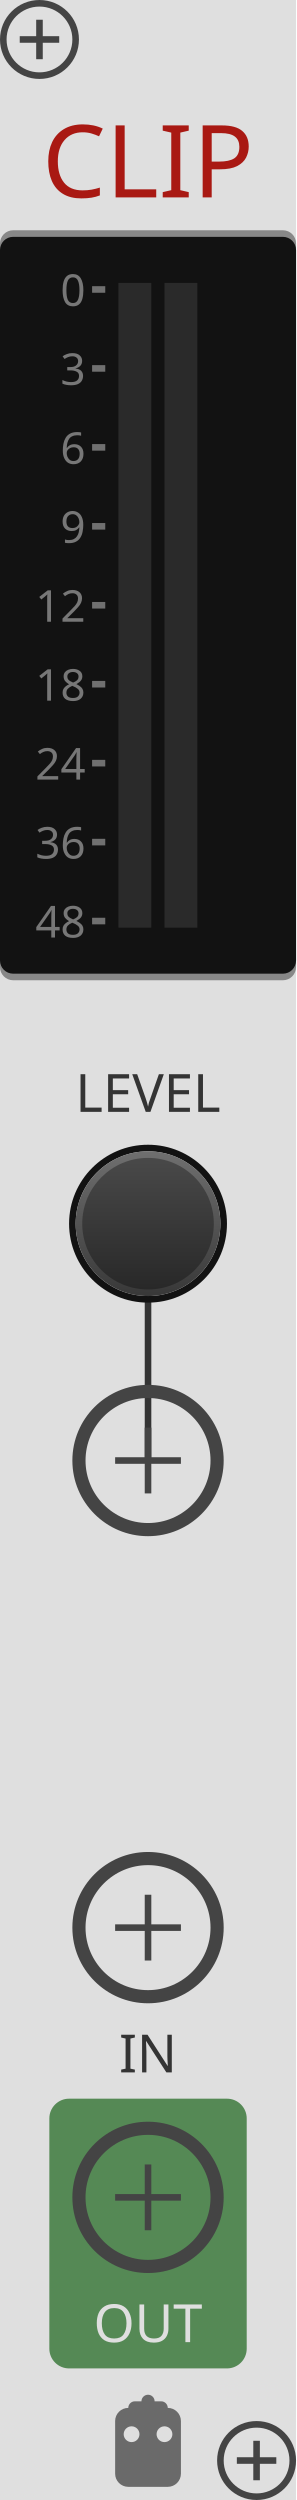
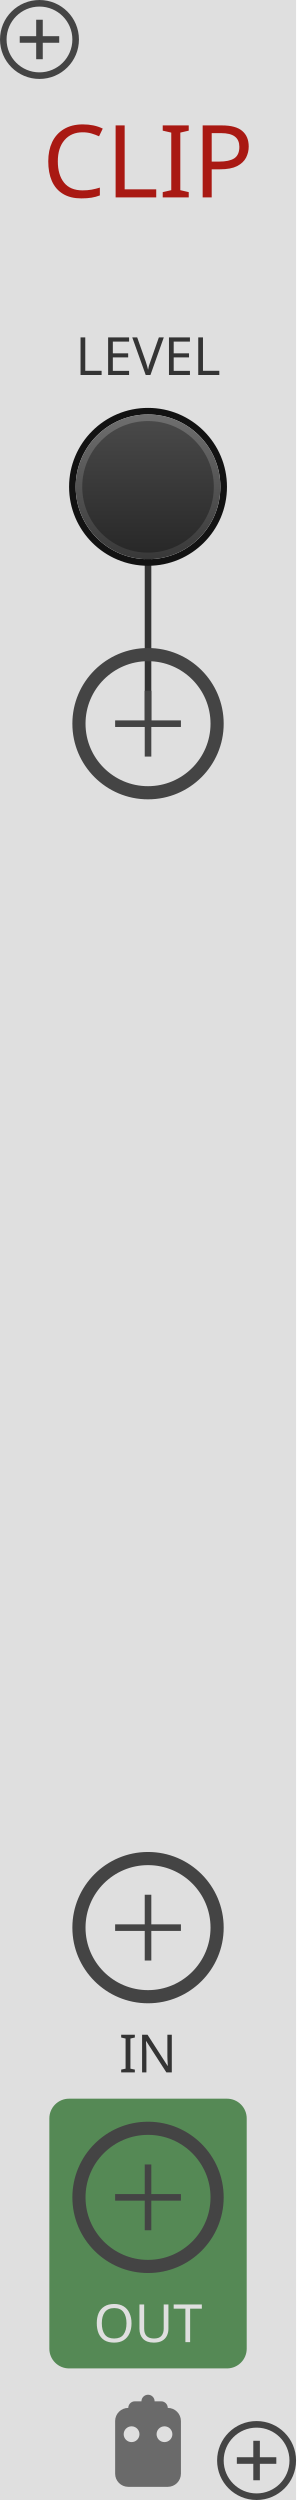
<svg xmlns="http://www.w3.org/2000/svg" xmlns:xlink="http://www.w3.org/1999/xlink" version="1.1" width="45" height="380" viewBox="0 0 45 380">
  <style>

    text.title {
      fill: #a91913;
      font-family: 'DIN Alternate';
      font-size: 11.5pt;
    }
    text.big-label {
      fill: #343434;
      font-family: 'DIN Alternate';
      font-size: 7.5pt;
    }
    text.label {
      fill: #343434;
      font-family: 'DIN Alternate';
      font-size: 6pt;
    }
    text.output-label {
      fill: #dfdfdf;
      font-family: 'DIN Alternate';
      font-size: 6pt;
    }

    .background {
      fill: #dfdfdf;
    }
    .poly-output {
      fill: #558955;
    }
    .mono-output {
      fill: #636c9d;
    }

    polyline.icon {
      stroke: #343434;
      stroke-width: 1.2;
      fill: none;
    }
    polyline.connect {
      stroke: #343434;
      stroke-width: 1;
      fill: none;
    }

    rect.lcd-bg {
      fill: #121212;
    }
    rect.lcd-bg-frame {
      fill: #888888;
    }
    rect.lcd-bg-accent {
      fill: #2a2a2a;
    }
    text.lcd-label {
      fill: #777777;
      font-family: 'Monaco';
      font-size: 5pt;
    }
    polyline.lcd-tick {
      stroke: #707070;
      stroke-width: 1;
      fill: none;
    }

    .blueprint {
      stroke: #444444;
      fill: none;
    }

  </style>
  <defs>
    <linearGradient id="smallKnobLight" x1="0%" y1="0%" x2="0%" y2="100%">
      <stop offset="0%" stop-color="#6f6f6f" />
      <stop offset="100%" stop-color="#383838" />
    </linearGradient>
    <linearGradient id="smallKnobDark" x1="0%" y1="0%" x2="0%" y2="100%">
      <stop offset="0%" stop-color="#494949" />
      <stop offset="100%" stop-color="#282828" />
    </linearGradient>
    <linearGradient id="bigKnobLight" x1="0%" y1="0%" x2="0%" y2="100%">
      <stop offset="0%" stop-color="#888" />
      <stop offset="100%" stop-color="#333" />
    </linearGradient>
    <linearGradient id="bigKnobDark" x1="0%" y1="0%" x2="0%" y2="100%">
      <stop offset="0%" stop-color="#5c5c5c" />
      <stop offset="100%" stop-color="#282828" />
    </linearGradient>
    <symbol id="knob18">
      <g transform="translate(9 9)">
        <circle r="8.5" stroke="#222" fill="none" />
        <circle r="8" fill="url('#smallKnobLight')" />
        <circle r="7" fill="url('#smallKnobDark')" />
      </g>
    </symbol>
    <symbol id="knob24">
      <g transform="translate(12 12)">
        <circle r="11.5" stroke="#121212" fill="none" />
        <circle r="11" fill="url('#smallKnobLight')" />
        <circle r="10" fill="url('#smallKnobDark')" />
      </g>
    </symbol>
    <symbol id="knob45">
      <g transform="translate(22.5 22.5)">
        <circle r="22" fill="url('#bigKnobDark')" />
        <circle r="20" fill="url('#bigKnobLight')" />
      </g>
    </symbol>
    <symbol id="toggleButton">
      <g transform="translate(9 9)">
        <polyline points="-5,0 5,0" stroke-width="1" class="blueprint" />
        <polyline points="0,-5 0,5" stroke-width="1" class="blueprint" />
        <circle cx="0" cy="0" r="8.5" stroke-width="2" class="blueprint" />
      </g>
    </symbol>
    <symbol id="port">
      <g transform="translate(12 12)">
        <polyline points="-5,0 5,0" stroke-width="1" class="blueprint" />
        <polyline points="0,-5 0,5" stroke-width="1" class="blueprint" />
        <circle cx="0" cy="0" r="10.5" stroke-width="2" class="blueprint" />
      </g>
    </symbol>
    <symbol id="screw">
      <g transform="translate(6 6)">
        <polyline points="-3,0 3,0" stroke-width="1" class="blueprint" />
        <polyline points="0,-3 0,3" stroke-width="1" class="blueprint" />
      </g>
      <circle cx="6" cy="6" r="5.5" stroke-width="1" class="blueprint" />
    </symbol>
    <symbol id="hswitch14">
      <rect x="1" y="1" rx="2" width="20" height="12" stroke-width="2" class="blueprint" />
      <g transform="translate(12 7)">
        <polyline points="-5,0 5,0" stroke-width="1" class="blueprint" />
        <polyline points="0,-5 0,5" stroke-width="1" class="blueprint" />
      </g>
    </symbol>
    <symbol id="meter-strip">
      <g transform="translate(20 4)">
        <rect x="-6" y="-1" width="5" height="98" class="lcd-bg-accent" />
        <rect x="1" y="-1" width="5" height="98" class="lcd-bg-accent" />
        <g transform="translate(-11 2.5)">
          <text x="0" y="0" class="lcd-label" text-anchor="end">0</text>
          <text x="0" y="12" class="lcd-label" text-anchor="end">3</text>
          <text x="0" y="24" class="lcd-label" text-anchor="end">6</text>
          <text x="0" y="36" class="lcd-label" text-anchor="end">9</text>
          <text x="0" y="48" class="lcd-label" text-anchor="end">12</text>
          <text x="0" y="60" class="lcd-label" text-anchor="end">18</text>
          <text x="0" y="72" class="lcd-label" text-anchor="end">24</text>
          <text x="0" y="84" class="lcd-label" text-anchor="end">36</text>
          <text x="0" y="96" class="lcd-label" text-anchor="end">48</text>
        </g>
        <g transform="translate(-10 0)">
          <polyline points="0  0 2  0" class="lcd-tick" />
          <polyline points="0 12 2 12" class="lcd-tick" />
          <polyline points="0 24 2 24" class="lcd-tick" />
          <polyline points="0 36 2 36" class="lcd-tick" />
          <polyline points="0 48 2 48" class="lcd-tick" />
          <polyline points="0 60 2 60" class="lcd-tick" />
          <polyline points="0 72 2 72" class="lcd-tick" />
          <polyline points="0 84 2 84" class="lcd-tick" />
          <polyline points="0 96 2 96" class="lcd-tick" />
        </g>
      </g>
    </symbol>
    <symbol id="logo">
      <g transform="translate(6 6)">
        <rect x="-5" y="-4" height="12" width="10" rx="2" fill="#6a6a6a" stroke="none" />
        <rect x="-3" y="-5" height="4" width="6" rx="1" fill="#6a6a6a" stroke="none" />
        <path d="M0,-3, 0,-5" stroke="#6a6a6a" stroke-width="2" stroke-linecap="round" />
        <circle cx="-2.5" cy="0" r="1.2" fill="#dfdfdf" stroke="none" />
        <circle cx="2.5" cy="0" r="1.2" fill="#dfdfdf" stroke="none" />
      </g>
    </symbol>
  </defs>
  <rect class="background" width="100%" height="100%" />
  <text class="title" x="50%" y="30" text-anchor="middle">CLIP</text>
  <g transform="translate(22.5 370)">
    <g transform="translate(-6 -6)">
      <use xlink:href="#logo" />
    </g>
  </g>
  <g transform="translate(0 0)">
    <use xlink:href="#screw" />
  </g>
  <g transform="translate(33 368)">
    <use xlink:href="#screw" />
  </g>
-   <rect x="0" y="35" width="45" height="114" rx="2" class="lcd-bg-frame" />
-   <rect x="0" y="36" width="45" height="112" rx="2" class="lcd-bg" />
-   <g transform="translate(24 44)">
-     <use xlink:href="#meter-strip" transform="translate(-20 -4)" />
-   </g>
-   <g transform="translate(22.5 186)">
+   <g transform="translate(22.5 74)">
    <polyline points="0 0 0 36" class="connect" />
    <text x="0" y="-17" class="label" text-anchor="middle">LEVEL</text>
    <use xlink:href="#knob24" transform="translate(-12 -12)" />
  </g>
-   <g transform="translate(22.5 222)">
+   <g transform="translate(22.5 110)">
    <use xlink:href="#port" transform="translate(-12 -12)" />
  </g>
  <g transform="translate(22.5 293)">
    <use xlink:href="#port" transform="translate(-12 -12)" />
    <text x="0" y="22" class="label" text-anchor="middle">IN</text>
  </g>
  <g transform="translate(22.5 334)">
    <rect x="-15" y="-15" width="30" height="41" rx="3" class="poly-output" />
    <use xlink:href="#port" transform="translate(-12 -12)" />
    <text x="0" y="22" class="output-label" text-anchor="middle">OUT</text>
  </g>
</svg>
